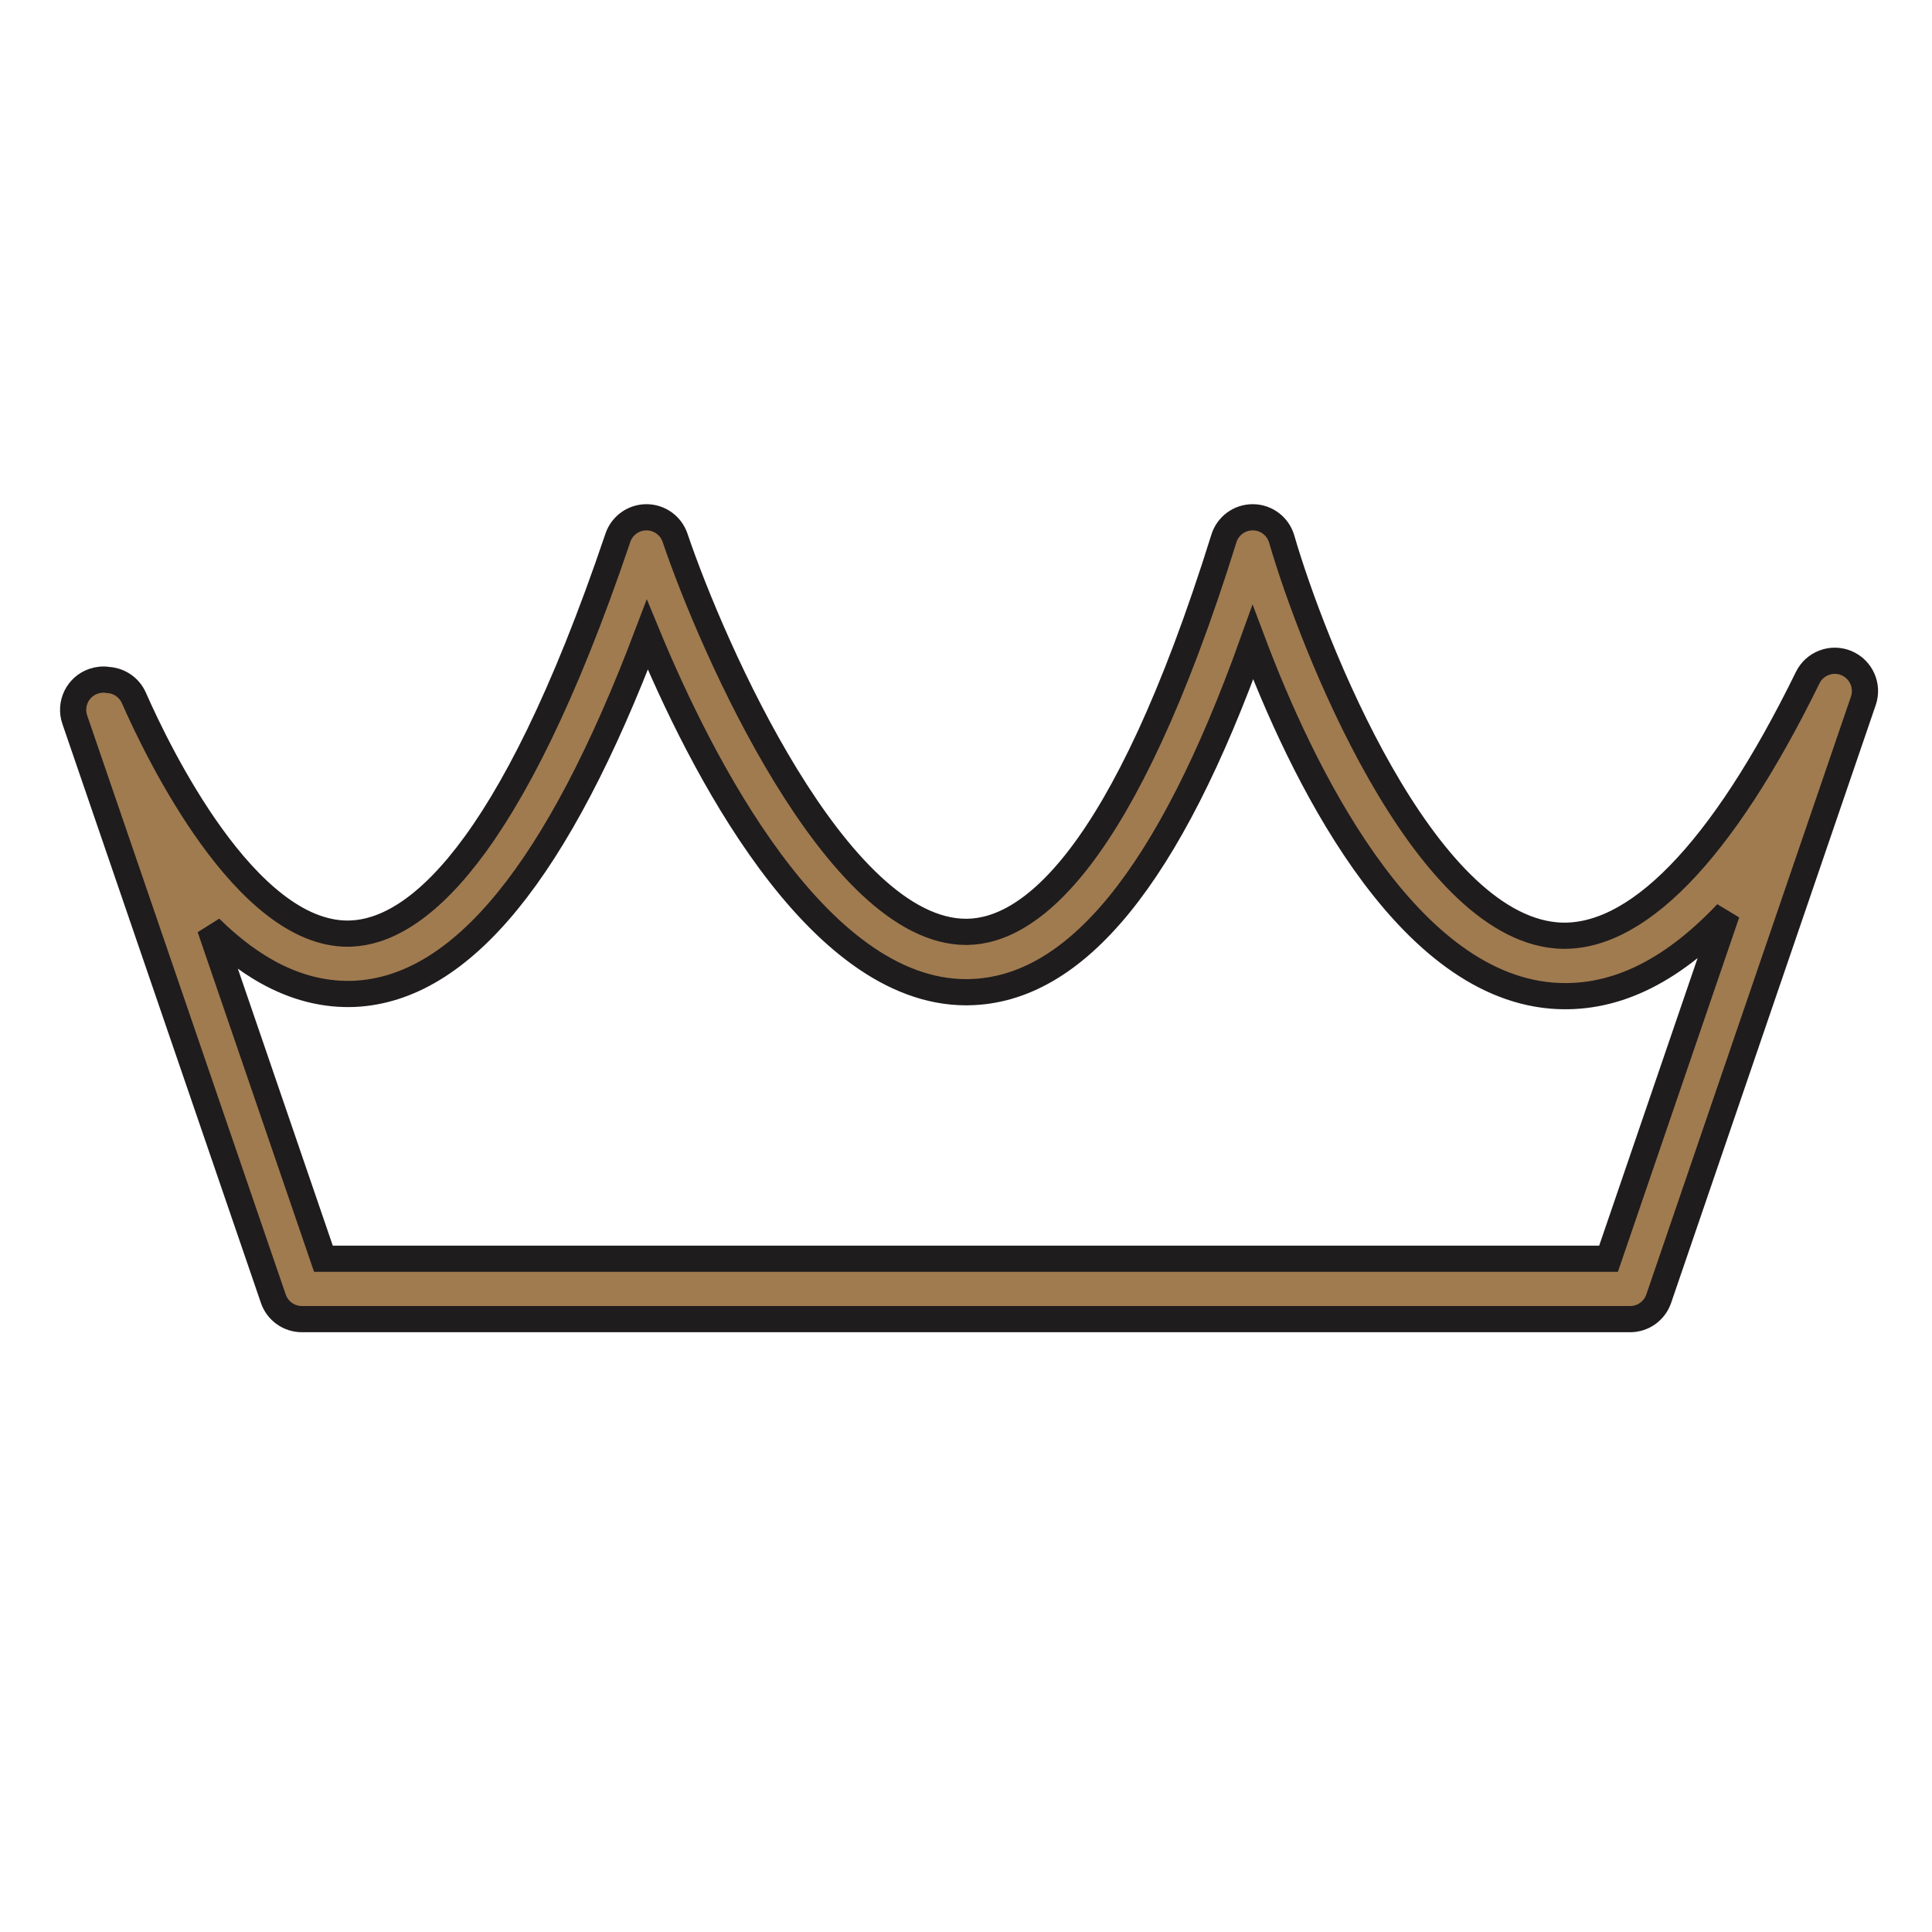
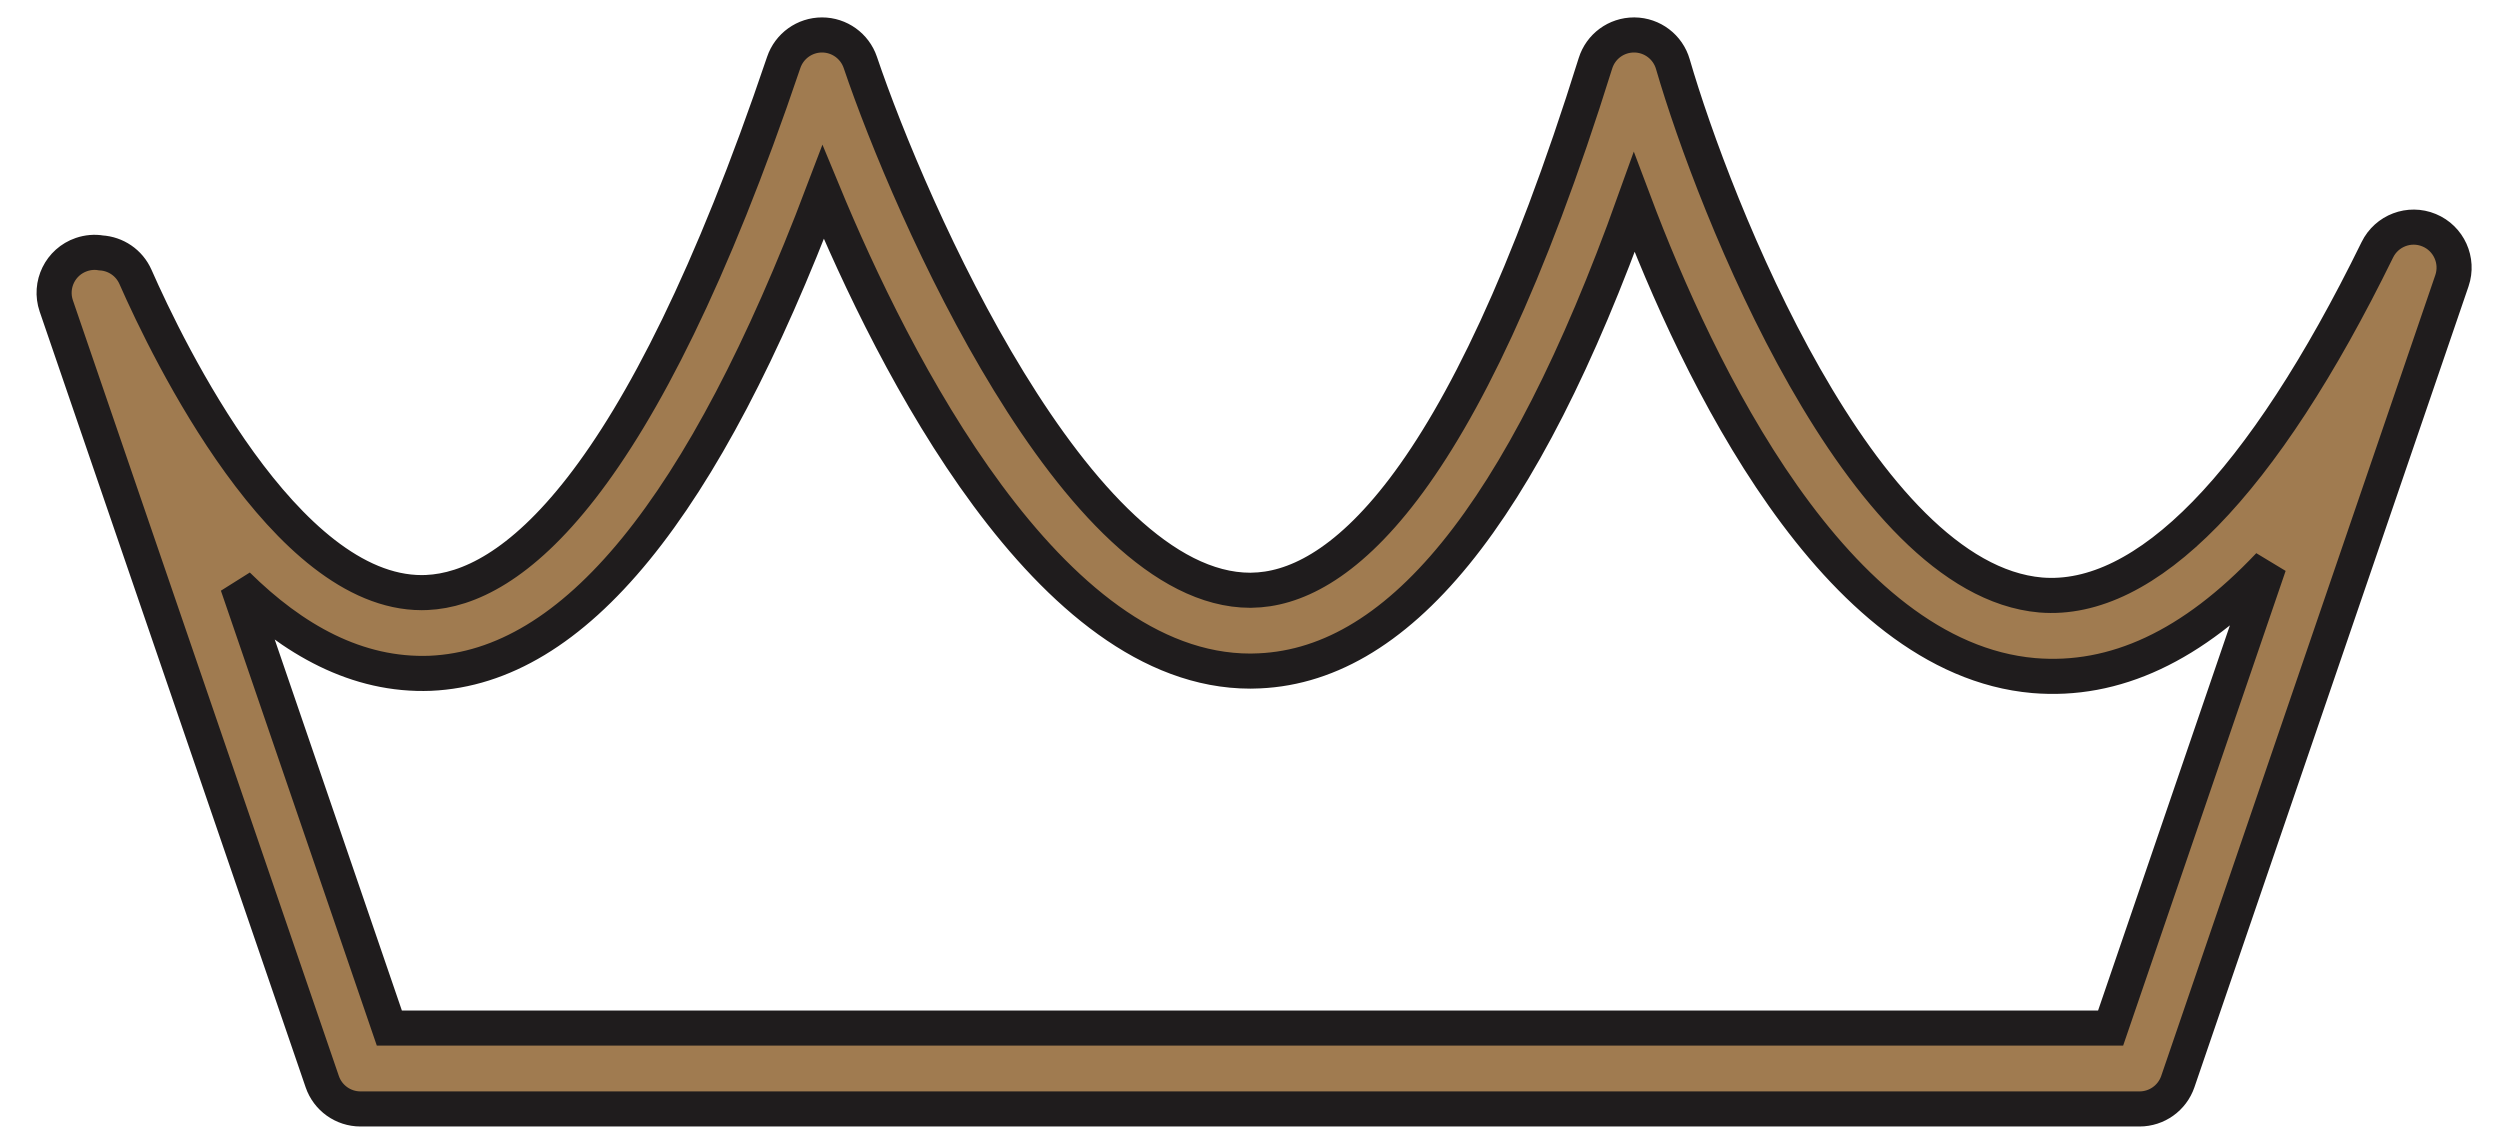
- <svg xmlns="http://www.w3.org/2000/svg" width="59" height="59" viewBox="0 0 59 59" fill="none">
-   <path d="M49.781 40.284H9.219C8.825 40.284 8.474 40.033 8.347 39.661L2.283 21.975C2.119 21.493 2.375 20.969 2.857 20.804C3.004 20.754 3.158 20.741 3.301 20.766C3.635 20.786 3.945 20.987 4.089 21.314C4.839 23.017 7.505 28.512 10.616 28.512C10.655 28.512 10.694 28.511 10.733 28.509C12.61 28.425 15.544 26.26 18.869 16.423C18.996 16.049 19.347 15.797 19.742 15.797C20.137 15.797 20.488 16.049 20.615 16.423C21.75 19.778 25.555 28.458 29.506 28.458C29.517 28.458 29.527 28.457 29.538 28.457C31.411 28.434 34.291 26.332 37.376 16.444C37.496 16.058 37.852 15.797 38.256 15.797H38.265C38.672 15.801 39.028 16.071 39.141 16.462C40.084 19.708 43.427 28.211 47.528 28.566C49.924 28.763 52.58 26.052 55.203 20.696C55.416 20.259 55.934 20.062 56.384 20.249C56.833 20.436 57.061 20.939 56.904 21.4L50.654 39.661C50.526 40.034 50.175 40.284 49.781 40.284ZM9.877 38.44H49.122L52.734 27.887C50.988 29.734 49.216 30.558 47.368 30.403C42.826 30.008 39.709 23.463 38.26 19.616C35.701 26.761 32.843 30.262 29.559 30.3C29.541 30.3 29.524 30.301 29.506 30.301C24.917 30.301 21.373 23.265 19.768 19.384C17.029 26.611 14.09 30.204 10.815 30.351C9.136 30.416 7.674 29.579 6.415 28.338L9.877 38.44Z" fill="#A07B50" stroke="#1F1C1D" stroke-width="0.8" />
+ <svg xmlns="http://www.w3.org/2000/svg" width="57" height="26" viewBox="0 0 57 26" fill="none">
+   <path d="M48.781 25.284H8.219C7.825 25.284 7.474 25.033 7.347 24.661L1.283 6.975C1.119 6.493 1.375 5.969 1.857 5.804C2.004 5.754 2.158 5.741 2.301 5.766C2.635 5.786 2.945 5.987 3.089 6.314C3.839 8.017 6.505 13.512 9.616 13.512C9.655 13.512 9.694 13.511 9.733 13.509C11.61 13.425 14.544 11.26 17.869 1.423C17.996 1.049 18.347 0.797 18.742 0.797C19.137 0.797 19.488 1.049 19.615 1.423C20.75 4.778 24.555 13.458 28.506 13.458C28.517 13.458 28.527 13.457 28.538 13.457C30.411 13.434 33.291 11.332 36.376 1.444C36.496 1.058 36.852 0.797 37.256 0.797H37.265C37.672 0.801 38.028 1.071 38.141 1.462C39.084 4.708 42.427 13.211 46.528 13.566C48.924 13.763 51.58 11.052 54.203 5.696C54.416 5.259 54.934 5.062 55.384 5.249C55.833 5.435 56.061 5.939 55.904 6.4L49.654 24.661C49.526 25.034 49.175 25.284 48.781 25.284ZM8.877 23.44H48.122L51.734 12.887C49.988 14.734 48.216 15.558 46.368 15.403C41.826 15.008 38.709 8.463 37.26 4.616C34.701 11.761 31.843 15.262 28.559 15.3C28.541 15.3 28.524 15.301 28.506 15.301C23.917 15.301 20.373 8.265 18.768 4.384C16.029 11.611 13.09 15.204 9.815 15.351C8.136 15.416 6.674 14.579 5.415 13.338L8.877 23.44Z" fill="#A07B50" stroke="#1F1C1D" stroke-width="0.8" />
</svg>
